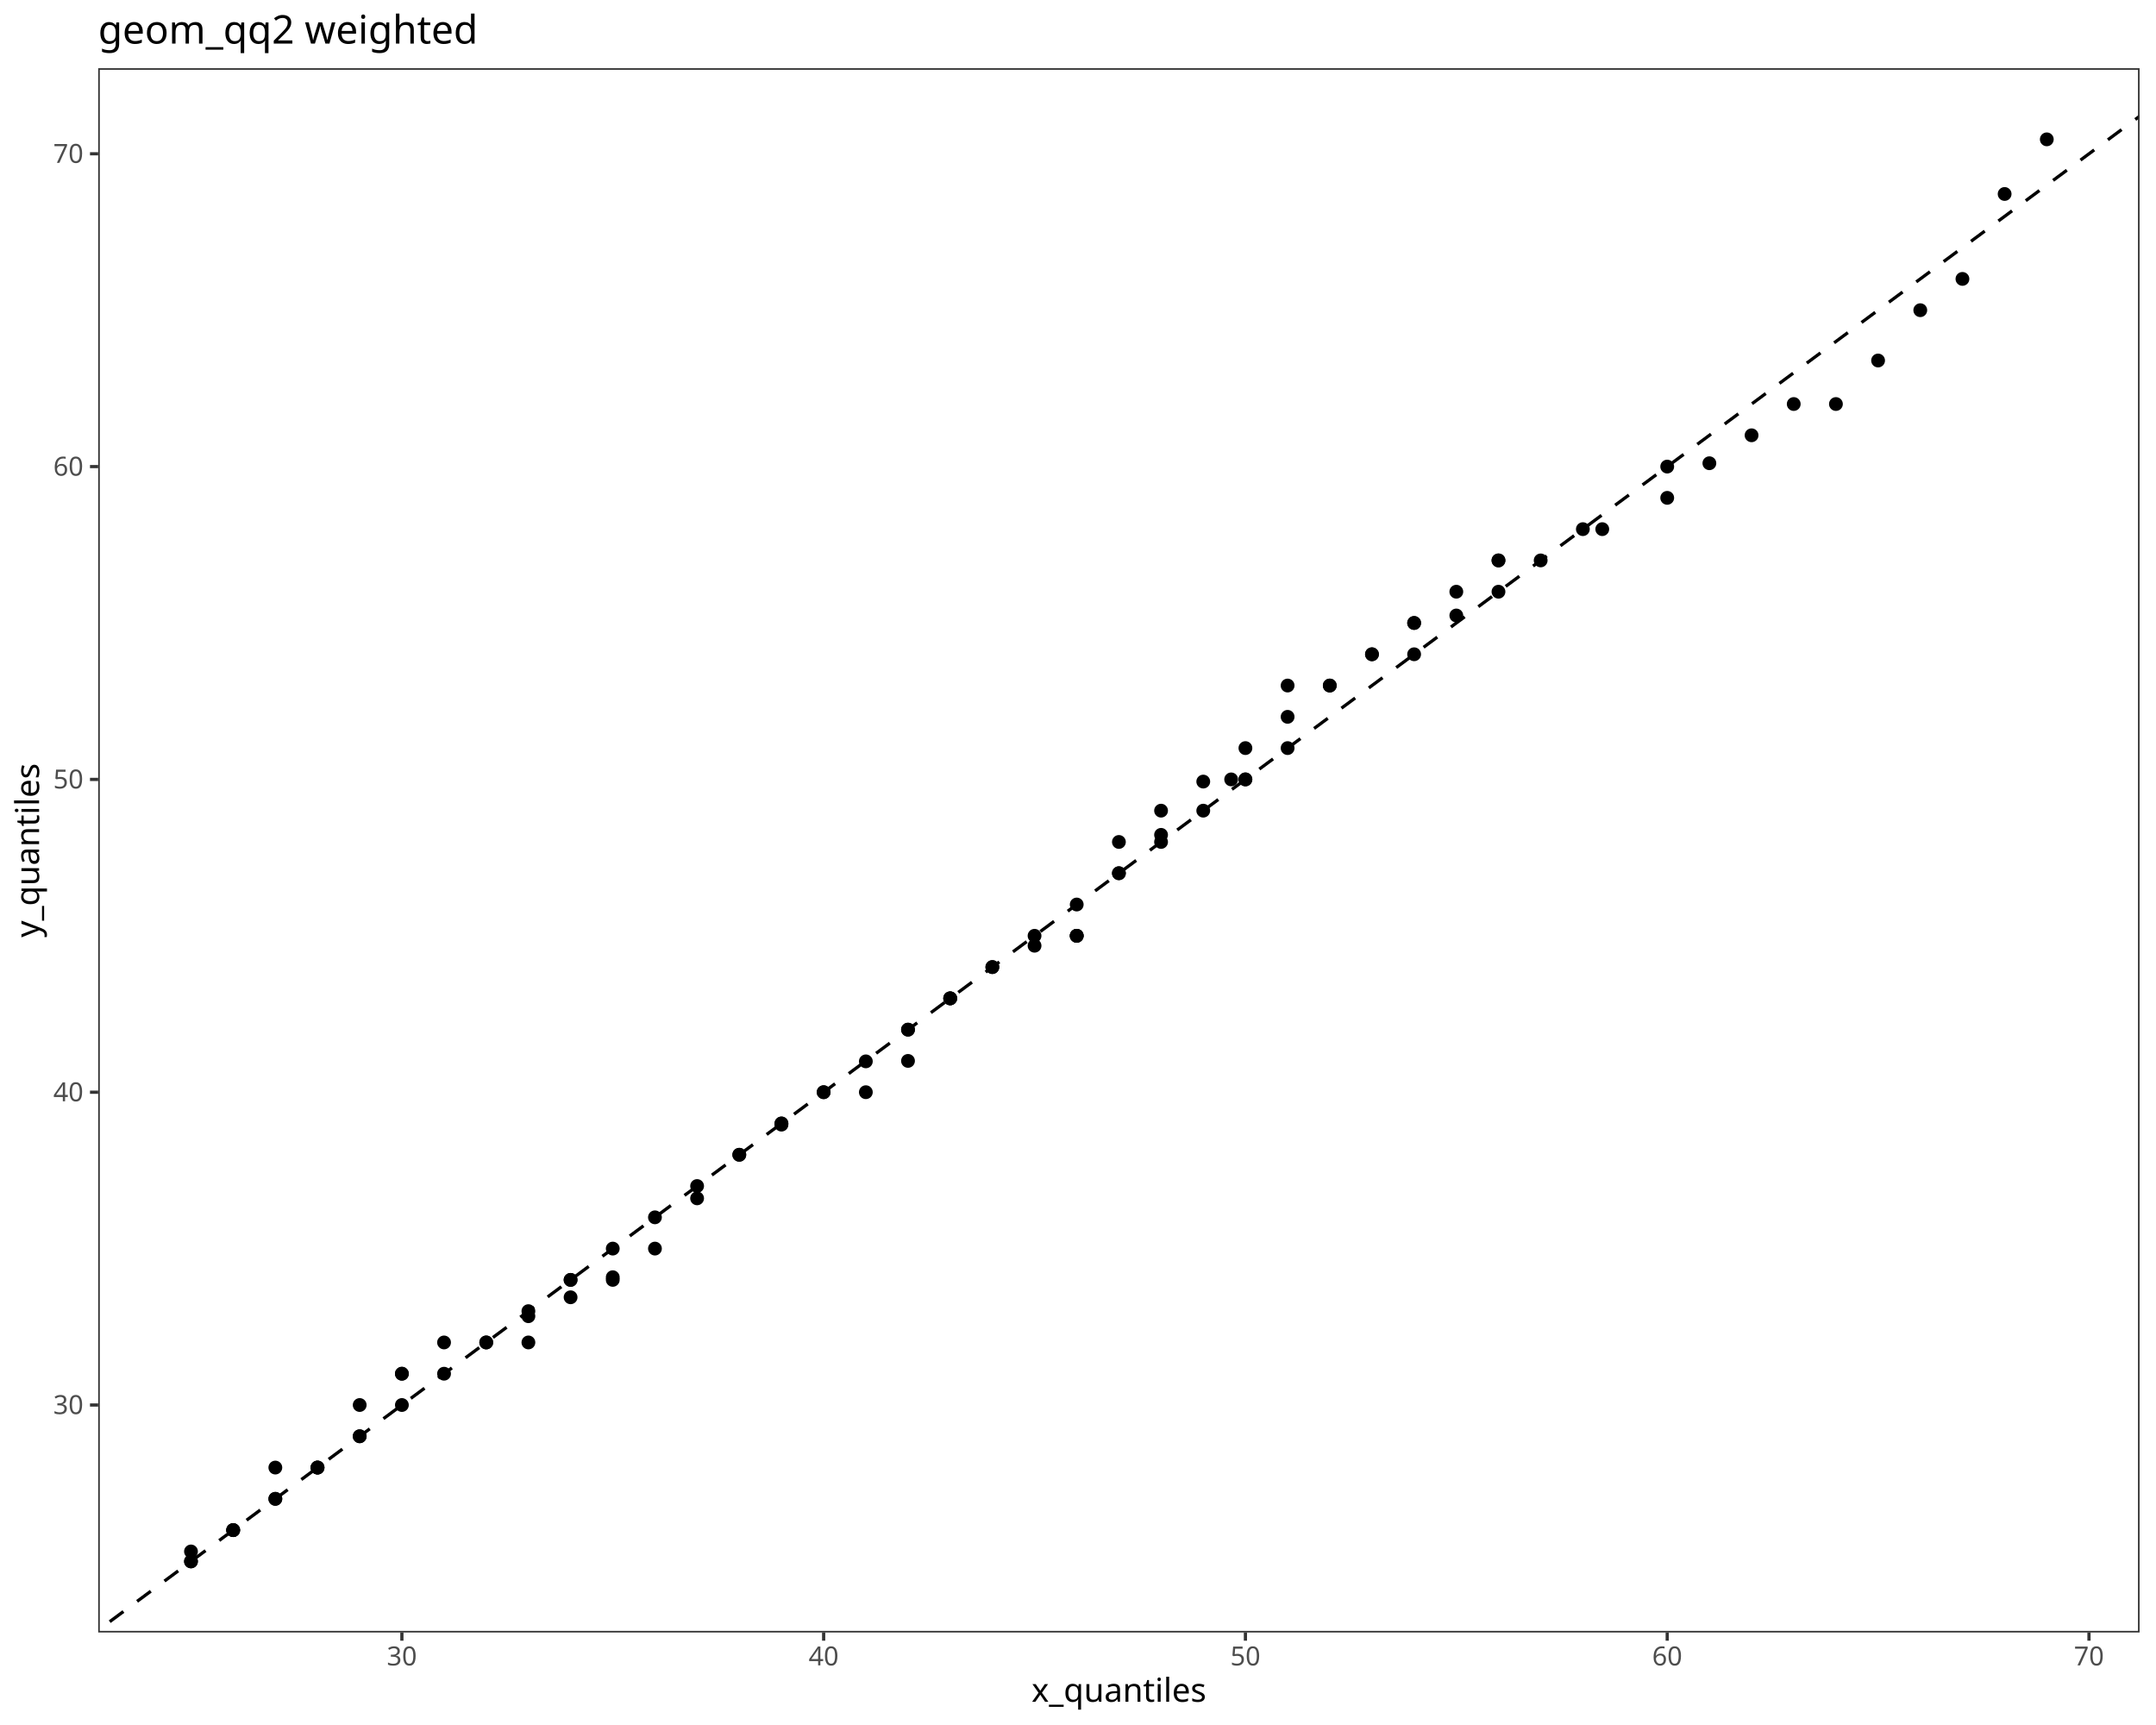
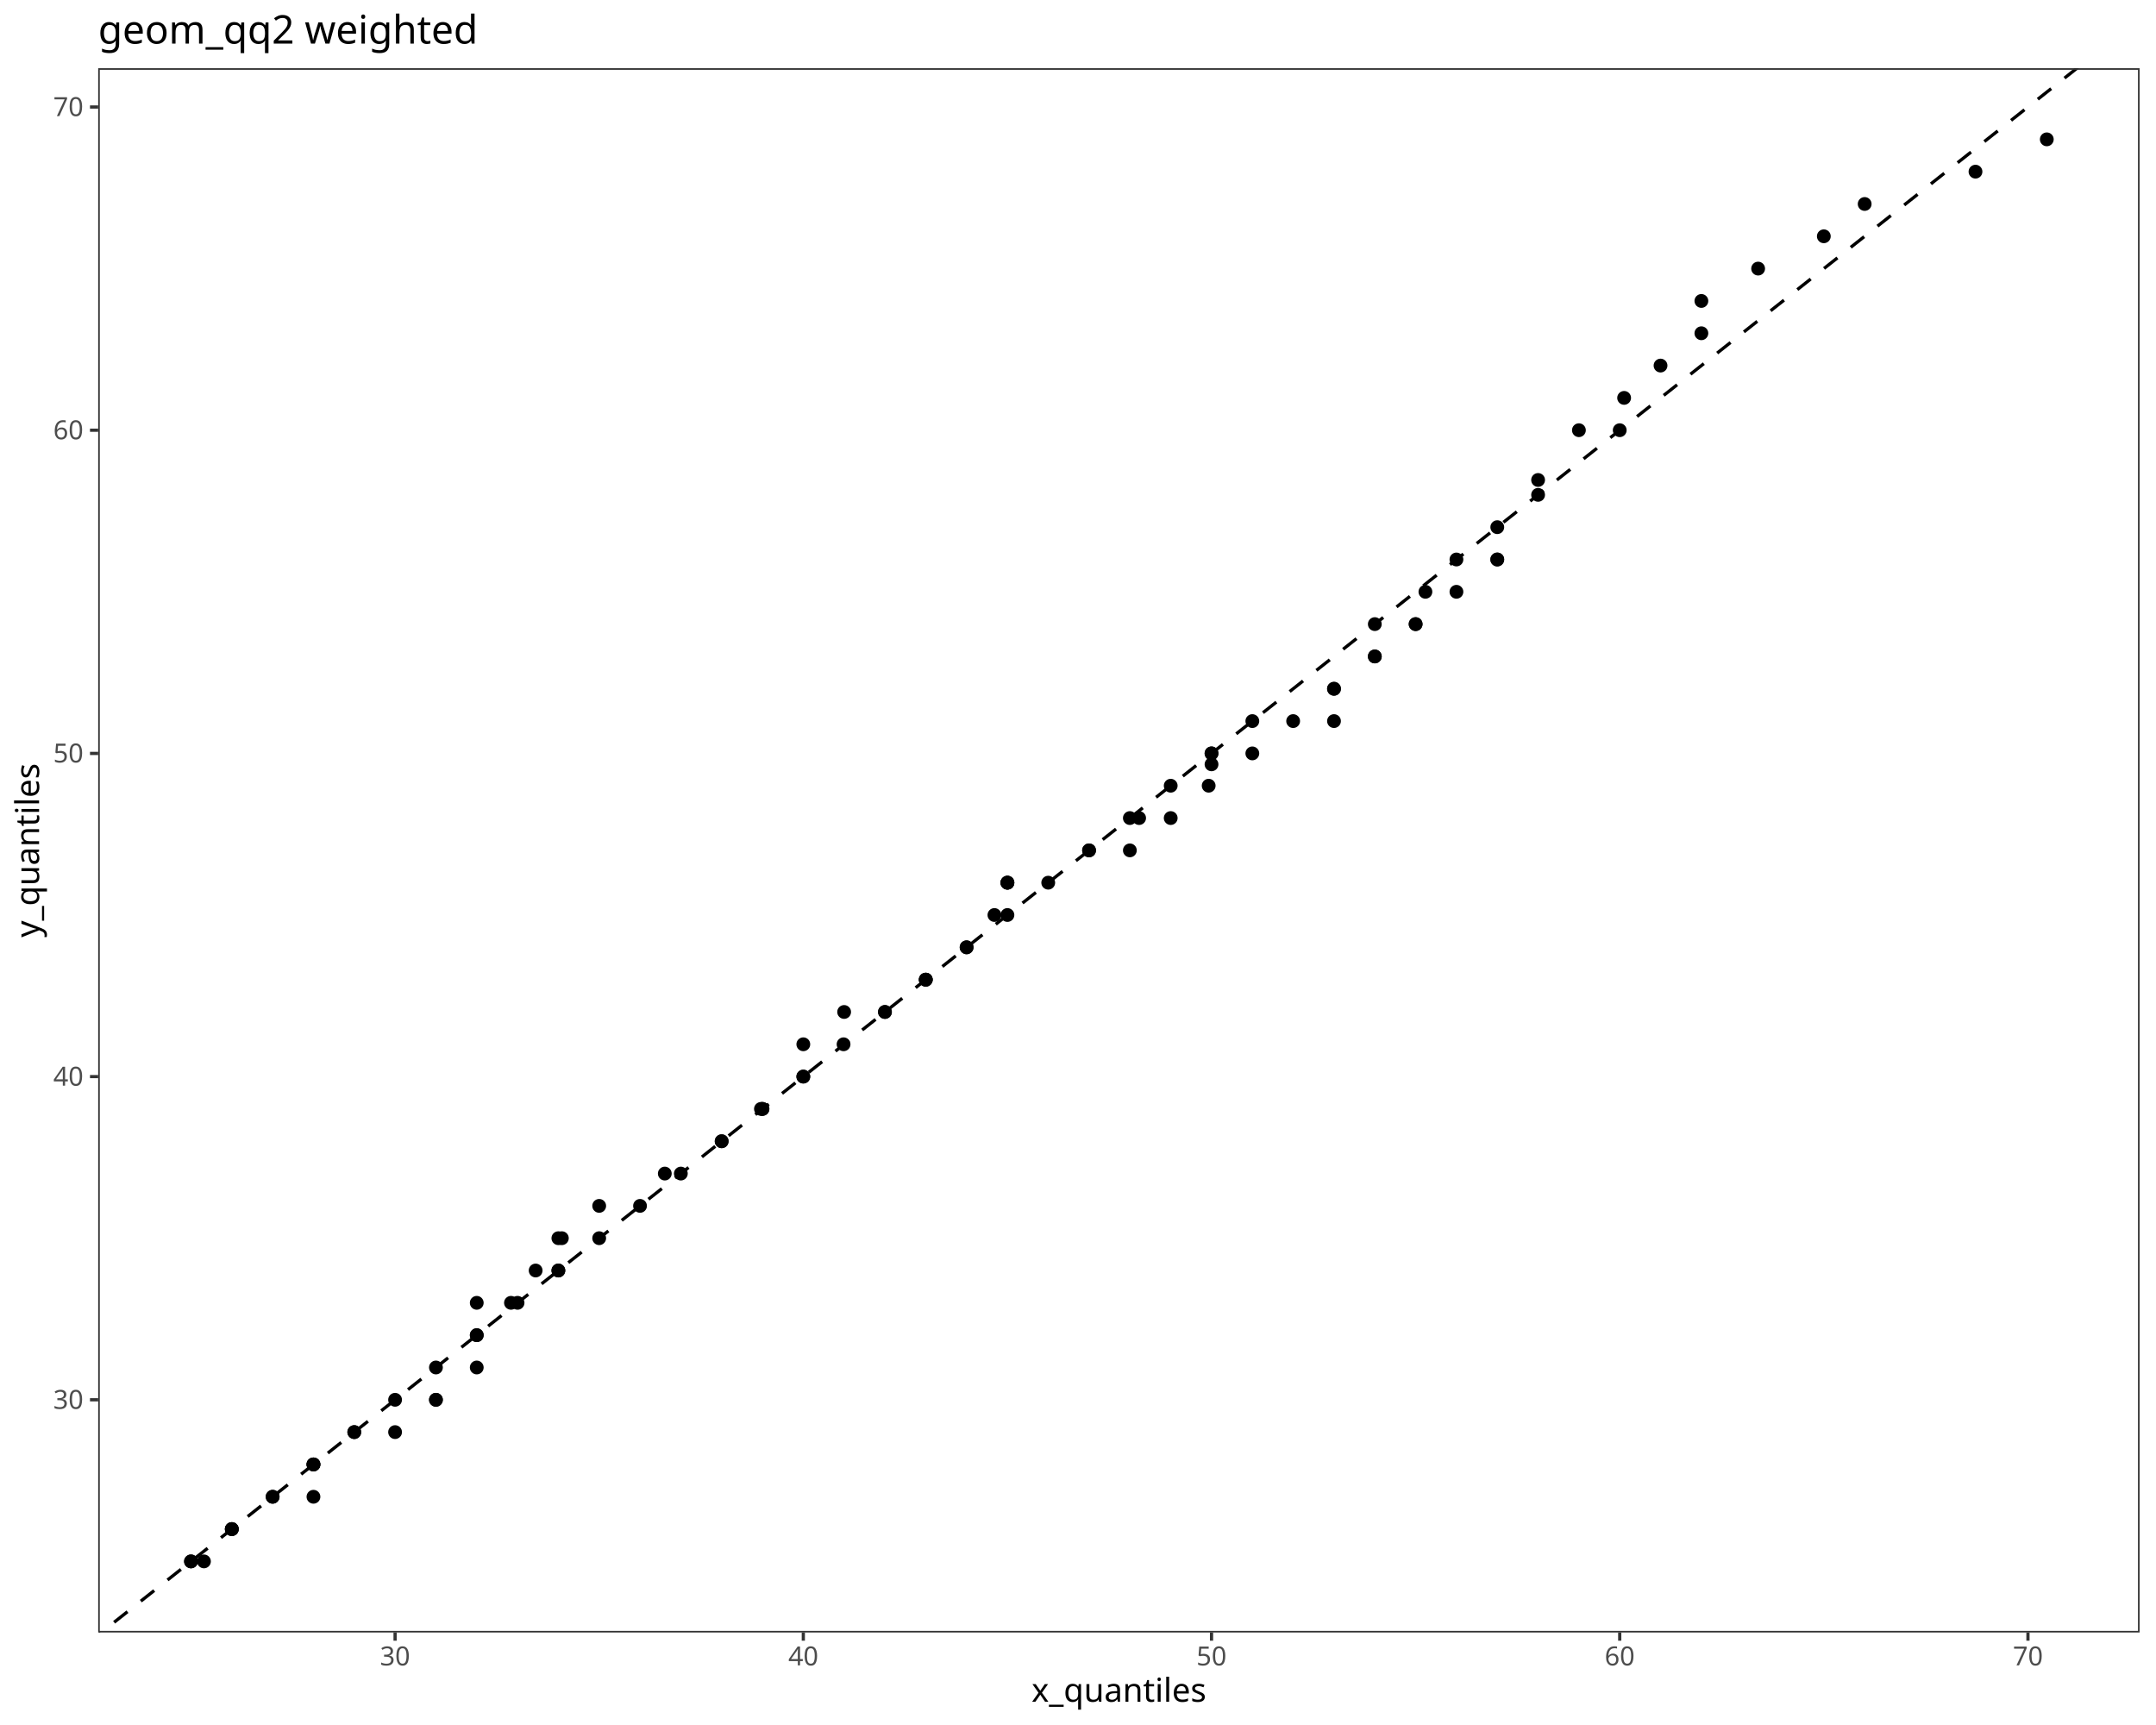
<svg xmlns="http://www.w3.org/2000/svg" class="svglite" data-engine-version="2.0" width="720.00pt" height="576.00pt" viewBox="0 0 720.00 576.00">
  <defs>
    <style type="text/css">
    .svglite line, .svglite polyline, .svglite polygon, .svglite path, .svglite rect, .svglite circle {
      fill: none;
      stroke: #000000;
      stroke-linecap: round;
      stroke-linejoin: round;
      stroke-miterlimit: 10.00;
    }
  </style>
  </defs>
  <rect width="100%" height="100%" style="stroke: none; fill: #FFFFFF;" />
  <defs>
    <clipPath id="cpMC4wMHw3MjAuMDB8MC4wMHw1NzYuMDA=">
      <rect x="0.00" y="0.00" width="720.00" height="576.00" />
    </clipPath>
  </defs>
  <g clip-path="url(#cpMC4wMHw3MjAuMDB8MC4wMHw1NzYuMDA=)">
    <rect x="0.00" y="0.00" width="720.00" height="576.00" style="stroke-width: 1.07; stroke: #FFFFFF; fill: #FFFFFF;" />
  </g>
  <defs>
    <clipPath id="cpMzIuNzl8NzE0LjUyfDIyLjc4fDU0NS4xMQ==">
      <rect x="32.79" y="22.78" width="681.73" height="522.33" />
    </clipPath>
  </defs>
  <g clip-path="url(#cpMzIuNzl8NzE0LjUyfDIyLjc4fDU0NS4xMQ==)">
    <rect x="32.79" y="22.78" width="681.73" height="522.33" style="stroke-width: 1.07; stroke: none; fill: #FFFFFF;" />
    <circle cx="63.78" cy="521.37" r="1.95" style="stroke-width: 0.71; fill: #000000;" />
    <circle cx="63.78" cy="521.37" r="1.95" style="stroke-width: 0.71; fill: #000000;" />
-     <circle cx="63.78" cy="518.05" r="1.95" style="stroke-width: 0.71; fill: #000000;" />
-     <circle cx="77.87" cy="510.93" r="1.95" style="stroke-width: 0.71; fill: #000000;" />
-     <circle cx="77.87" cy="510.93" r="1.95" style="stroke-width: 0.71; fill: #000000;" />
-     <circle cx="77.87" cy="510.93" r="1.95" style="stroke-width: 0.71; fill: #000000;" />
-     <circle cx="91.95" cy="500.48" r="1.95" style="stroke-width: 0.71; fill: #000000;" />
-     <circle cx="91.95" cy="500.48" r="1.95" style="stroke-width: 0.71; fill: #000000;" />
-     <circle cx="91.95" cy="490.04" r="1.95" style="stroke-width: 0.71; fill: #000000;" />
-     <circle cx="106.04" cy="490.04" r="1.95" style="stroke-width: 0.71; fill: #000000;" />
-     <circle cx="106.04" cy="490.04" r="1.95" style="stroke-width: 0.71; fill: #000000;" />
-     <circle cx="106.04" cy="490.04" r="1.95" style="stroke-width: 0.71; fill: #000000;" />
-     <circle cx="120.12" cy="479.59" r="1.95" style="stroke-width: 0.71; fill: #000000;" />
-     <circle cx="120.12" cy="479.59" r="1.95" style="stroke-width: 0.71; fill: #000000;" />
-     <circle cx="120.12" cy="469.15" r="1.95" style="stroke-width: 0.71; fill: #000000;" />
-     <circle cx="134.21" cy="469.15" r="1.95" style="stroke-width: 0.71; fill: #000000;" />
-     <circle cx="134.21" cy="458.70" r="1.95" style="stroke-width: 0.71; fill: #000000;" />
-     <circle cx="134.21" cy="458.70" r="1.95" style="stroke-width: 0.71; fill: #000000;" />
-     <circle cx="148.29" cy="458.70" r="1.95" style="stroke-width: 0.71; fill: #000000;" />
-     <circle cx="148.29" cy="448.26" r="1.95" style="stroke-width: 0.71; fill: #000000;" />
-     <circle cx="162.38" cy="448.26" r="1.95" style="stroke-width: 0.71; fill: #000000;" />
-     <circle cx="162.38" cy="448.26" r="1.95" style="stroke-width: 0.71; fill: #000000;" />
-     <circle cx="176.46" cy="448.26" r="1.95" style="stroke-width: 0.71; fill: #000000;" />
-     <circle cx="176.46" cy="439.50" r="1.95" style="stroke-width: 0.71; fill: #000000;" />
-     <circle cx="176.46" cy="437.81" r="1.95" style="stroke-width: 0.71; fill: #000000;" />
-     <circle cx="190.55" cy="433.18" r="1.95" style="stroke-width: 0.71; fill: #000000;" />
-     <circle cx="190.55" cy="427.37" r="1.95" style="stroke-width: 0.71; fill: #000000;" />
-     <circle cx="190.55" cy="427.37" r="1.95" style="stroke-width: 0.71; fill: #000000;" />
-     <circle cx="204.63" cy="427.37" r="1.95" style="stroke-width: 0.71; fill: #000000;" />
-     <circle cx="204.63" cy="426.48" r="1.95" style="stroke-width: 0.71; fill: #000000;" />
-     <circle cx="204.63" cy="416.92" r="1.95" style="stroke-width: 0.71; fill: #000000;" />
-     <circle cx="218.72" cy="416.92" r="1.95" style="stroke-width: 0.71; fill: #000000;" />
-     <circle cx="218.72" cy="406.48" r="1.95" style="stroke-width: 0.71; fill: #000000;" />
-     <circle cx="232.80" cy="400.14" r="1.95" style="stroke-width: 0.71; fill: #000000;" />
-     <circle cx="232.80" cy="396.03" r="1.95" style="stroke-width: 0.71; fill: #000000;" />
-     <circle cx="246.89" cy="385.59" r="1.95" style="stroke-width: 0.71; fill: #000000;" />
-     <circle cx="246.89" cy="385.59" r="1.95" style="stroke-width: 0.71; fill: #000000;" />
-     <circle cx="260.97" cy="375.53" r="1.95" style="stroke-width: 0.71; fill: #000000;" />
-     <circle cx="260.97" cy="375.14" r="1.95" style="stroke-width: 0.71; fill: #000000;" />
-     <circle cx="260.97" cy="375.14" r="1.95" style="stroke-width: 0.71; fill: #000000;" />
-     <circle cx="275.06" cy="364.70" r="1.95" style="stroke-width: 0.71; fill: #000000;" />
-     <circle cx="275.06" cy="364.70" r="1.95" style="stroke-width: 0.71; fill: #000000;" />
-     <circle cx="289.15" cy="364.70" r="1.95" style="stroke-width: 0.71; fill: #000000;" />
-     <circle cx="289.15" cy="354.40" r="1.95" style="stroke-width: 0.71; fill: #000000;" />
-     <circle cx="303.23" cy="354.25" r="1.95" style="stroke-width: 0.71; fill: #000000;" />
-     <circle cx="303.23" cy="343.81" r="1.95" style="stroke-width: 0.71; fill: #000000;" />
-     <circle cx="303.23" cy="343.81" r="1.95" style="stroke-width: 0.71; fill: #000000;" />
-     <circle cx="317.32" cy="333.36" r="1.95" style="stroke-width: 0.71; fill: #000000;" />
-     <circle cx="317.32" cy="333.36" r="1.95" style="stroke-width: 0.71; fill: #000000;" />
-     <circle cx="317.32" cy="333.36" r="1.95" style="stroke-width: 0.71; fill: #000000;" />
-     <circle cx="331.40" cy="322.92" r="1.95" style="stroke-width: 0.71; fill: #000000;" />
-     <circle cx="331.40" cy="322.92" r="1.95" style="stroke-width: 0.71; fill: #000000;" />
-     <circle cx="345.49" cy="315.79" r="1.95" style="stroke-width: 0.71; fill: #000000;" />
-     <circle cx="345.49" cy="312.47" r="1.95" style="stroke-width: 0.71; fill: #000000;" />
-     <circle cx="359.57" cy="312.47" r="1.95" style="stroke-width: 0.71; fill: #000000;" />
-     <circle cx="359.57" cy="312.47" r="1.95" style="stroke-width: 0.71; fill: #000000;" />
-     <circle cx="359.57" cy="312.47" r="1.95" style="stroke-width: 0.71; fill: #000000;" />
-     <circle cx="359.57" cy="302.03" r="1.95" style="stroke-width: 0.71; fill: #000000;" />
-     <circle cx="373.66" cy="291.58" r="1.95" style="stroke-width: 0.71; fill: #000000;" />
-     <circle cx="373.66" cy="291.58" r="1.95" style="stroke-width: 0.71; fill: #000000;" />
-     <circle cx="373.66" cy="281.14" r="1.95" style="stroke-width: 0.71; fill: #000000;" />
-     <circle cx="387.74" cy="281.14" r="1.95" style="stroke-width: 0.71; fill: #000000;" />
-     <circle cx="387.74" cy="278.77" r="1.95" style="stroke-width: 0.71; fill: #000000;" />
-     <circle cx="387.74" cy="270.69" r="1.95" style="stroke-width: 0.71; fill: #000000;" />
-     <circle cx="401.83" cy="270.69" r="1.95" style="stroke-width: 0.71; fill: #000000;" />
-     <circle cx="401.83" cy="260.98" r="1.95" style="stroke-width: 0.71; fill: #000000;" />
-     <circle cx="411.15" cy="260.25" r="1.95" style="stroke-width: 0.71; fill: #000000;" />
-     <circle cx="415.91" cy="260.25" r="1.95" style="stroke-width: 0.71; fill: #000000;" />
-     <circle cx="415.91" cy="260.25" r="1.95" style="stroke-width: 0.71; fill: #000000;" />
-     <circle cx="415.91" cy="249.80" r="1.95" style="stroke-width: 0.71; fill: #000000;" />
-     <circle cx="430.00" cy="249.80" r="1.95" style="stroke-width: 0.71; fill: #000000;" />
-     <circle cx="430.00" cy="239.36" r="1.95" style="stroke-width: 0.71; fill: #000000;" />
-     <circle cx="430.00" cy="228.91" r="1.95" style="stroke-width: 0.71; fill: #000000;" />
-     <circle cx="444.08" cy="228.91" r="1.95" style="stroke-width: 0.71; fill: #000000;" />
-     <circle cx="444.08" cy="228.91" r="1.95" style="stroke-width: 0.71; fill: #000000;" />
-     <circle cx="458.17" cy="218.47" r="1.95" style="stroke-width: 0.71; fill: #000000;" />
-     <circle cx="458.17" cy="218.47" r="1.95" style="stroke-width: 0.71; fill: #000000;" />
-     <circle cx="472.25" cy="218.47" r="1.95" style="stroke-width: 0.71; fill: #000000;" />
-     <circle cx="472.25" cy="208.02" r="1.95" style="stroke-width: 0.71; fill: #000000;" />
-     <circle cx="472.25" cy="208.02" r="1.95" style="stroke-width: 0.71; fill: #000000;" />
-     <circle cx="486.34" cy="205.52" r="1.95" style="stroke-width: 0.71; fill: #000000;" />
-     <circle cx="486.34" cy="197.58" r="1.95" style="stroke-width: 0.71; fill: #000000;" />
-     <circle cx="500.42" cy="197.58" r="1.95" style="stroke-width: 0.71; fill: #000000;" />
-     <circle cx="500.42" cy="187.13" r="1.95" style="stroke-width: 0.71; fill: #000000;" />
-     <circle cx="500.42" cy="187.13" r="1.95" style="stroke-width: 0.71; fill: #000000;" />
-     <circle cx="514.51" cy="187.13" r="1.95" style="stroke-width: 0.71; fill: #000000;" />
-     <circle cx="528.60" cy="176.69" r="1.95" style="stroke-width: 0.71; fill: #000000;" />
-     <circle cx="535.08" cy="176.69" r="1.95" style="stroke-width: 0.71; fill: #000000;" />
-     <circle cx="556.77" cy="166.24" r="1.95" style="stroke-width: 0.71; fill: #000000;" />
-     <circle cx="556.77" cy="155.80" r="1.95" style="stroke-width: 0.71; fill: #000000;" />
-     <circle cx="570.85" cy="154.68" r="1.95" style="stroke-width: 0.71; fill: #000000;" />
-     <circle cx="584.94" cy="145.35" r="1.95" style="stroke-width: 0.71; fill: #000000;" />
-     <circle cx="599.02" cy="134.91" r="1.95" style="stroke-width: 0.71; fill: #000000;" />
-     <circle cx="613.11" cy="134.91" r="1.95" style="stroke-width: 0.71; fill: #000000;" />
-     <circle cx="627.19" cy="120.38" r="1.95" style="stroke-width: 0.71; fill: #000000;" />
-     <circle cx="641.28" cy="103.58" r="1.95" style="stroke-width: 0.71; fill: #000000;" />
-     <circle cx="655.36" cy="93.13" r="1.95" style="stroke-width: 0.71; fill: #000000;" />
-     <circle cx="669.45" cy="64.77" r="1.95" style="stroke-width: 0.71; fill: #000000;" />
+     <circle cx="68.11" cy="521.37" r="1.95" style="stroke-width: 0.71; fill: #000000;" />
+     <circle cx="77.41" cy="510.58" r="1.95" style="stroke-width: 0.71; fill: #000000;" />
+     <circle cx="77.41" cy="510.58" r="1.95" style="stroke-width: 0.71; fill: #000000;" />
+     <circle cx="77.41" cy="510.58" r="1.95" style="stroke-width: 0.71; fill: #000000;" />
+     <circle cx="91.05" cy="499.79" r="1.95" style="stroke-width: 0.71; fill: #000000;" />
+     <circle cx="91.05" cy="499.79" r="1.95" style="stroke-width: 0.71; fill: #000000;" />
+     <circle cx="104.68" cy="499.79" r="1.95" style="stroke-width: 0.71; fill: #000000;" />
+     <circle cx="104.68" cy="488.99" r="1.95" style="stroke-width: 0.71; fill: #000000;" />
+     <circle cx="104.68" cy="488.99" r="1.95" style="stroke-width: 0.71; fill: #000000;" />
+     <circle cx="104.68" cy="488.99" r="1.95" style="stroke-width: 0.71; fill: #000000;" />
+     <circle cx="118.31" cy="478.20" r="1.95" style="stroke-width: 0.71; fill: #000000;" />
+     <circle cx="118.31" cy="478.20" r="1.95" style="stroke-width: 0.71; fill: #000000;" />
+     <circle cx="131.94" cy="478.20" r="1.95" style="stroke-width: 0.71; fill: #000000;" />
+     <circle cx="131.94" cy="467.41" r="1.95" style="stroke-width: 0.71; fill: #000000;" />
+     <circle cx="145.58" cy="467.41" r="1.95" style="stroke-width: 0.71; fill: #000000;" />
+     <circle cx="145.58" cy="467.41" r="1.95" style="stroke-width: 0.71; fill: #000000;" />
+     <circle cx="145.58" cy="456.62" r="1.95" style="stroke-width: 0.71; fill: #000000;" />
+     <circle cx="159.21" cy="456.62" r="1.95" style="stroke-width: 0.71; fill: #000000;" />
+     <circle cx="159.21" cy="445.83" r="1.95" style="stroke-width: 0.71; fill: #000000;" />
+     <circle cx="159.21" cy="445.83" r="1.95" style="stroke-width: 0.71; fill: #000000;" />
+     <circle cx="159.21" cy="435.03" r="1.95" style="stroke-width: 0.71; fill: #000000;" />
+     <circle cx="170.64" cy="435.03" r="1.95" style="stroke-width: 0.71; fill: #000000;" />
+     <circle cx="172.84" cy="435.03" r="1.95" style="stroke-width: 0.71; fill: #000000;" />
+     <circle cx="178.88" cy="424.24" r="1.95" style="stroke-width: 0.71; fill: #000000;" />
+     <circle cx="186.47" cy="424.24" r="1.95" style="stroke-width: 0.71; fill: #000000;" />
+     <circle cx="186.47" cy="424.24" r="1.95" style="stroke-width: 0.71; fill: #000000;" />
+     <circle cx="186.47" cy="413.45" r="1.95" style="stroke-width: 0.71; fill: #000000;" />
+     <circle cx="187.63" cy="413.45" r="1.95" style="stroke-width: 0.71; fill: #000000;" />
+     <circle cx="200.10" cy="413.45" r="1.95" style="stroke-width: 0.71; fill: #000000;" />
+     <circle cx="200.10" cy="402.66" r="1.95" style="stroke-width: 0.71; fill: #000000;" />
+     <circle cx="213.74" cy="402.66" r="1.95" style="stroke-width: 0.71; fill: #000000;" />
+     <circle cx="222.01" cy="391.87" r="1.95" style="stroke-width: 0.71; fill: #000000;" />
+     <circle cx="227.37" cy="391.87" r="1.95" style="stroke-width: 0.71; fill: #000000;" />
+     <circle cx="241.00" cy="381.08" r="1.95" style="stroke-width: 0.71; fill: #000000;" />
+     <circle cx="241.00" cy="381.08" r="1.95" style="stroke-width: 0.71; fill: #000000;" />
+     <circle cx="254.12" cy="370.28" r="1.95" style="stroke-width: 0.71; fill: #000000;" />
+     <circle cx="254.63" cy="370.28" r="1.95" style="stroke-width: 0.71; fill: #000000;" />
+     <circle cx="254.63" cy="370.28" r="1.95" style="stroke-width: 0.71; fill: #000000;" />
+     <circle cx="268.27" cy="359.49" r="1.95" style="stroke-width: 0.71; fill: #000000;" />
+     <circle cx="268.27" cy="359.49" r="1.95" style="stroke-width: 0.71; fill: #000000;" />
+     <circle cx="268.27" cy="348.70" r="1.95" style="stroke-width: 0.71; fill: #000000;" />
+     <circle cx="281.71" cy="348.70" r="1.95" style="stroke-width: 0.71; fill: #000000;" />
+     <circle cx="281.90" cy="337.91" r="1.95" style="stroke-width: 0.71; fill: #000000;" />
+     <circle cx="295.53" cy="337.91" r="1.95" style="stroke-width: 0.71; fill: #000000;" />
+     <circle cx="295.53" cy="337.91" r="1.95" style="stroke-width: 0.71; fill: #000000;" />
+     <circle cx="309.16" cy="327.12" r="1.95" style="stroke-width: 0.71; fill: #000000;" />
+     <circle cx="309.16" cy="327.12" r="1.95" style="stroke-width: 0.71; fill: #000000;" />
+     <circle cx="309.16" cy="327.12" r="1.95" style="stroke-width: 0.71; fill: #000000;" />
+     <circle cx="322.80" cy="316.32" r="1.95" style="stroke-width: 0.71; fill: #000000;" />
+     <circle cx="322.80" cy="316.32" r="1.95" style="stroke-width: 0.71; fill: #000000;" />
+     <circle cx="332.09" cy="305.53" r="1.95" style="stroke-width: 0.71; fill: #000000;" />
+     <circle cx="336.43" cy="305.53" r="1.95" style="stroke-width: 0.71; fill: #000000;" />
+     <circle cx="336.43" cy="294.74" r="1.95" style="stroke-width: 0.71; fill: #000000;" />
+     <circle cx="336.43" cy="294.74" r="1.95" style="stroke-width: 0.71; fill: #000000;" />
+     <circle cx="336.43" cy="294.74" r="1.95" style="stroke-width: 0.71; fill: #000000;" />
+     <circle cx="350.06" cy="294.74" r="1.95" style="stroke-width: 0.71; fill: #000000;" />
+     <circle cx="363.69" cy="283.95" r="1.95" style="stroke-width: 0.71; fill: #000000;" />
+     <circle cx="363.69" cy="283.95" r="1.95" style="stroke-width: 0.71; fill: #000000;" />
+     <circle cx="377.32" cy="283.95" r="1.95" style="stroke-width: 0.71; fill: #000000;" />
+     <circle cx="377.32" cy="273.16" r="1.95" style="stroke-width: 0.71; fill: #000000;" />
+     <circle cx="380.41" cy="273.16" r="1.95" style="stroke-width: 0.71; fill: #000000;" />
+     <circle cx="390.96" cy="273.16" r="1.95" style="stroke-width: 0.71; fill: #000000;" />
+     <circle cx="390.96" cy="262.36" r="1.95" style="stroke-width: 0.71; fill: #000000;" />
+     <circle cx="403.64" cy="262.36" r="1.95" style="stroke-width: 0.71; fill: #000000;" />
+     <circle cx="404.59" cy="255.22" r="1.95" style="stroke-width: 0.71; fill: #000000;" />
+     <circle cx="404.59" cy="251.57" r="1.95" style="stroke-width: 0.71; fill: #000000;" />
+     <circle cx="404.59" cy="251.57" r="1.95" style="stroke-width: 0.71; fill: #000000;" />
+     <circle cx="418.22" cy="251.57" r="1.95" style="stroke-width: 0.71; fill: #000000;" />
+     <circle cx="418.22" cy="240.78" r="1.95" style="stroke-width: 0.71; fill: #000000;" />
+     <circle cx="431.85" cy="240.78" r="1.95" style="stroke-width: 0.71; fill: #000000;" />
+     <circle cx="445.49" cy="240.78" r="1.95" style="stroke-width: 0.71; fill: #000000;" />
+     <circle cx="445.49" cy="229.99" r="1.95" style="stroke-width: 0.71; fill: #000000;" />
+     <circle cx="445.49" cy="229.99" r="1.95" style="stroke-width: 0.71; fill: #000000;" />
+     <circle cx="459.12" cy="219.20" r="1.95" style="stroke-width: 0.71; fill: #000000;" />
+     <circle cx="459.12" cy="219.20" r="1.95" style="stroke-width: 0.71; fill: #000000;" />
+     <circle cx="459.12" cy="208.40" r="1.95" style="stroke-width: 0.71; fill: #000000;" />
+     <circle cx="472.75" cy="208.40" r="1.95" style="stroke-width: 0.71; fill: #000000;" />
+     <circle cx="472.75" cy="208.40" r="1.95" style="stroke-width: 0.71; fill: #000000;" />
+     <circle cx="476.02" cy="197.61" r="1.95" style="stroke-width: 0.71; fill: #000000;" />
+     <circle cx="486.38" cy="197.61" r="1.95" style="stroke-width: 0.71; fill: #000000;" />
+     <circle cx="486.38" cy="186.82" r="1.95" style="stroke-width: 0.71; fill: #000000;" />
+     <circle cx="500.02" cy="186.82" r="1.95" style="stroke-width: 0.71; fill: #000000;" />
+     <circle cx="500.02" cy="186.82" r="1.95" style="stroke-width: 0.71; fill: #000000;" />
+     <circle cx="500.02" cy="176.03" r="1.95" style="stroke-width: 0.71; fill: #000000;" />
+     <circle cx="513.65" cy="165.24" r="1.95" style="stroke-width: 0.71; fill: #000000;" />
+     <circle cx="513.65" cy="160.27" r="1.95" style="stroke-width: 0.71; fill: #000000;" />
+     <circle cx="527.28" cy="143.65" r="1.95" style="stroke-width: 0.71; fill: #000000;" />
+     <circle cx="540.91" cy="143.65" r="1.95" style="stroke-width: 0.71; fill: #000000;" />
+     <circle cx="542.38" cy="132.86" r="1.95" style="stroke-width: 0.71; fill: #000000;" />
+     <circle cx="554.54" cy="122.07" r="1.95" style="stroke-width: 0.71; fill: #000000;" />
+     <circle cx="568.18" cy="111.28" r="1.95" style="stroke-width: 0.71; fill: #000000;" />
+     <circle cx="568.18" cy="100.49" r="1.95" style="stroke-width: 0.71; fill: #000000;" />
+     <circle cx="587.13" cy="89.69" r="1.95" style="stroke-width: 0.71; fill: #000000;" />
+     <circle cx="609.07" cy="78.90" r="1.95" style="stroke-width: 0.71; fill: #000000;" />
+     <circle cx="622.71" cy="68.11" r="1.95" style="stroke-width: 0.71; fill: #000000;" />
+     <circle cx="659.72" cy="57.32" r="1.95" style="stroke-width: 0.71; fill: #000000;" />
    <circle cx="683.53" cy="46.53" r="1.95" style="stroke-width: 0.71; fill: #000000;" />
-     <line x1="-648.93" y1="1049.88" x2="1396.25" y2="-466.71" style="stroke-width: 1.07; stroke-dasharray: 5.69,5.69; stroke-linecap: butt;" />
+     <line x1="-648.93" y1="1085.59" x2="1396.25" y2="-533.47" style="stroke-width: 1.07; stroke-dasharray: 5.69,5.69; stroke-linecap: butt;" />
    <rect x="32.79" y="22.78" width="681.73" height="522.33" style="stroke-width: 1.07; stroke: #333333;" />
  </g>
  <g clip-path="url(#cpMC4wMHw3MjAuMDB8MC4wMHw1NzYuMDA=)">
-     <text x="27.86" y="472.17" text-anchor="end" style="font-size: 8.80px; fill: #4D4D4D; font-family: sans;" textLength="9.79px" lengthAdjust="spacingAndGlyphs">30</text>
-     <text x="27.86" y="367.73" text-anchor="end" style="font-size: 8.80px; fill: #4D4D4D; font-family: sans;" textLength="9.79px" lengthAdjust="spacingAndGlyphs">40</text>
-     <text x="27.86" y="263.28" text-anchor="end" style="font-size: 8.80px; fill: #4D4D4D; font-family: sans;" textLength="9.79px" lengthAdjust="spacingAndGlyphs">50</text>
-     <text x="27.86" y="158.83" text-anchor="end" style="font-size: 8.80px; fill: #4D4D4D; font-family: sans;" textLength="9.79px" lengthAdjust="spacingAndGlyphs">60</text>
-     <text x="27.86" y="54.38" text-anchor="end" style="font-size: 8.80px; fill: #4D4D4D; font-family: sans;" textLength="9.79px" lengthAdjust="spacingAndGlyphs">70</text>
-     <polyline points="30.05,469.15 32.79,469.15 " style="stroke-width: 1.07; stroke: #333333; stroke-linecap: butt;" />
-     <polyline points="30.05,364.70 32.79,364.70 " style="stroke-width: 1.07; stroke: #333333; stroke-linecap: butt;" />
-     <polyline points="30.05,260.25 32.79,260.25 " style="stroke-width: 1.07; stroke: #333333; stroke-linecap: butt;" />
-     <polyline points="30.05,155.80 32.79,155.80 " style="stroke-width: 1.07; stroke: #333333; stroke-linecap: butt;" />
-     <polyline points="30.05,51.35 32.79,51.35 " style="stroke-width: 1.07; stroke: #333333; stroke-linecap: butt;" />
-     <polyline points="134.21,547.85 134.21,545.11 " style="stroke-width: 1.07; stroke: #333333; stroke-linecap: butt;" />
-     <polyline points="275.06,547.85 275.06,545.11 " style="stroke-width: 1.07; stroke: #333333; stroke-linecap: butt;" />
-     <polyline points="415.91,547.85 415.91,545.11 " style="stroke-width: 1.07; stroke: #333333; stroke-linecap: butt;" />
-     <polyline points="556.77,547.85 556.77,545.11 " style="stroke-width: 1.07; stroke: #333333; stroke-linecap: butt;" />
-     <polyline points="697.62,547.85 697.62,545.11 " style="stroke-width: 1.07; stroke: #333333; stroke-linecap: butt;" />
-     <text x="134.21" y="556.10" text-anchor="middle" style="font-size: 8.80px; fill: #4D4D4D; font-family: sans;" textLength="9.79px" lengthAdjust="spacingAndGlyphs">30</text>
-     <text x="275.06" y="556.10" text-anchor="middle" style="font-size: 8.80px; fill: #4D4D4D; font-family: sans;" textLength="9.79px" lengthAdjust="spacingAndGlyphs">40</text>
-     <text x="415.91" y="556.10" text-anchor="middle" style="font-size: 8.80px; fill: #4D4D4D; font-family: sans;" textLength="9.79px" lengthAdjust="spacingAndGlyphs">50</text>
-     <text x="556.77" y="556.10" text-anchor="middle" style="font-size: 8.80px; fill: #4D4D4D; font-family: sans;" textLength="9.79px" lengthAdjust="spacingAndGlyphs">60</text>
-     <text x="697.62" y="556.10" text-anchor="middle" style="font-size: 8.80px; fill: #4D4D4D; font-family: sans;" textLength="9.79px" lengthAdjust="spacingAndGlyphs">70</text>
+     <text x="27.86" y="470.44" text-anchor="end" style="font-size: 8.80px; fill: #4D4D4D; font-family: sans;" textLength="9.79px" lengthAdjust="spacingAndGlyphs">30</text>
+     <text x="27.86" y="362.52" text-anchor="end" style="font-size: 8.80px; fill: #4D4D4D; font-family: sans;" textLength="9.79px" lengthAdjust="spacingAndGlyphs">40</text>
+     <text x="27.86" y="254.60" text-anchor="end" style="font-size: 8.80px; fill: #4D4D4D; font-family: sans;" textLength="9.79px" lengthAdjust="spacingAndGlyphs">50</text>
+     <text x="27.86" y="146.68" text-anchor="end" style="font-size: 8.80px; fill: #4D4D4D; font-family: sans;" textLength="9.79px" lengthAdjust="spacingAndGlyphs">60</text>
+     <text x="27.86" y="38.76" text-anchor="end" style="font-size: 8.80px; fill: #4D4D4D; font-family: sans;" textLength="9.79px" lengthAdjust="spacingAndGlyphs">70</text>
+     <polyline points="30.05,467.41 32.79,467.41 " style="stroke-width: 1.07; stroke: #333333; stroke-linecap: butt;" />
+     <polyline points="30.05,359.49 32.79,359.49 " style="stroke-width: 1.07; stroke: #333333; stroke-linecap: butt;" />
+     <polyline points="30.05,251.57 32.79,251.57 " style="stroke-width: 1.07; stroke: #333333; stroke-linecap: butt;" />
+     <polyline points="30.05,143.65 32.79,143.65 " style="stroke-width: 1.07; stroke: #333333; stroke-linecap: butt;" />
+     <polyline points="30.05,35.73 32.79,35.73 " style="stroke-width: 1.07; stroke: #333333; stroke-linecap: butt;" />
+     <polyline points="131.94,547.85 131.94,545.11 " style="stroke-width: 1.07; stroke: #333333; stroke-linecap: butt;" />
+     <polyline points="268.27,547.85 268.27,545.11 " style="stroke-width: 1.07; stroke: #333333; stroke-linecap: butt;" />
+     <polyline points="404.59,547.85 404.59,545.11 " style="stroke-width: 1.07; stroke: #333333; stroke-linecap: butt;" />
+     <polyline points="540.91,547.85 540.91,545.11 " style="stroke-width: 1.07; stroke: #333333; stroke-linecap: butt;" />
+     <polyline points="677.24,547.85 677.24,545.11 " style="stroke-width: 1.07; stroke: #333333; stroke-linecap: butt;" />
+     <text x="131.94" y="556.10" text-anchor="middle" style="font-size: 8.80px; fill: #4D4D4D; font-family: sans;" textLength="9.79px" lengthAdjust="spacingAndGlyphs">30</text>
+     <text x="268.27" y="556.10" text-anchor="middle" style="font-size: 8.80px; fill: #4D4D4D; font-family: sans;" textLength="9.79px" lengthAdjust="spacingAndGlyphs">40</text>
+     <text x="404.59" y="556.10" text-anchor="middle" style="font-size: 8.80px; fill: #4D4D4D; font-family: sans;" textLength="9.79px" lengthAdjust="spacingAndGlyphs">50</text>
+     <text x="540.91" y="556.10" text-anchor="middle" style="font-size: 8.80px; fill: #4D4D4D; font-family: sans;" textLength="9.79px" lengthAdjust="spacingAndGlyphs">60</text>
+     <text x="677.24" y="556.10" text-anchor="middle" style="font-size: 8.80px; fill: #4D4D4D; font-family: sans;" textLength="9.79px" lengthAdjust="spacingAndGlyphs">70</text>
    <text x="373.66" y="568.24" text-anchor="middle" style="font-size: 11.00px; font-family: sans;" textLength="55.66px" lengthAdjust="spacingAndGlyphs">x_quantiles</text>
    <text transform="translate(13.05,283.95) rotate(-90)" text-anchor="middle" style="font-size: 11.00px; font-family: sans;" textLength="55.66px" lengthAdjust="spacingAndGlyphs">y_quantiles</text>
    <text x="32.79" y="14.56" style="font-size: 13.20px; font-family: sans;" textLength="118.90px" lengthAdjust="spacingAndGlyphs">geom_qq2 weighted</text>
  </g>
</svg>
